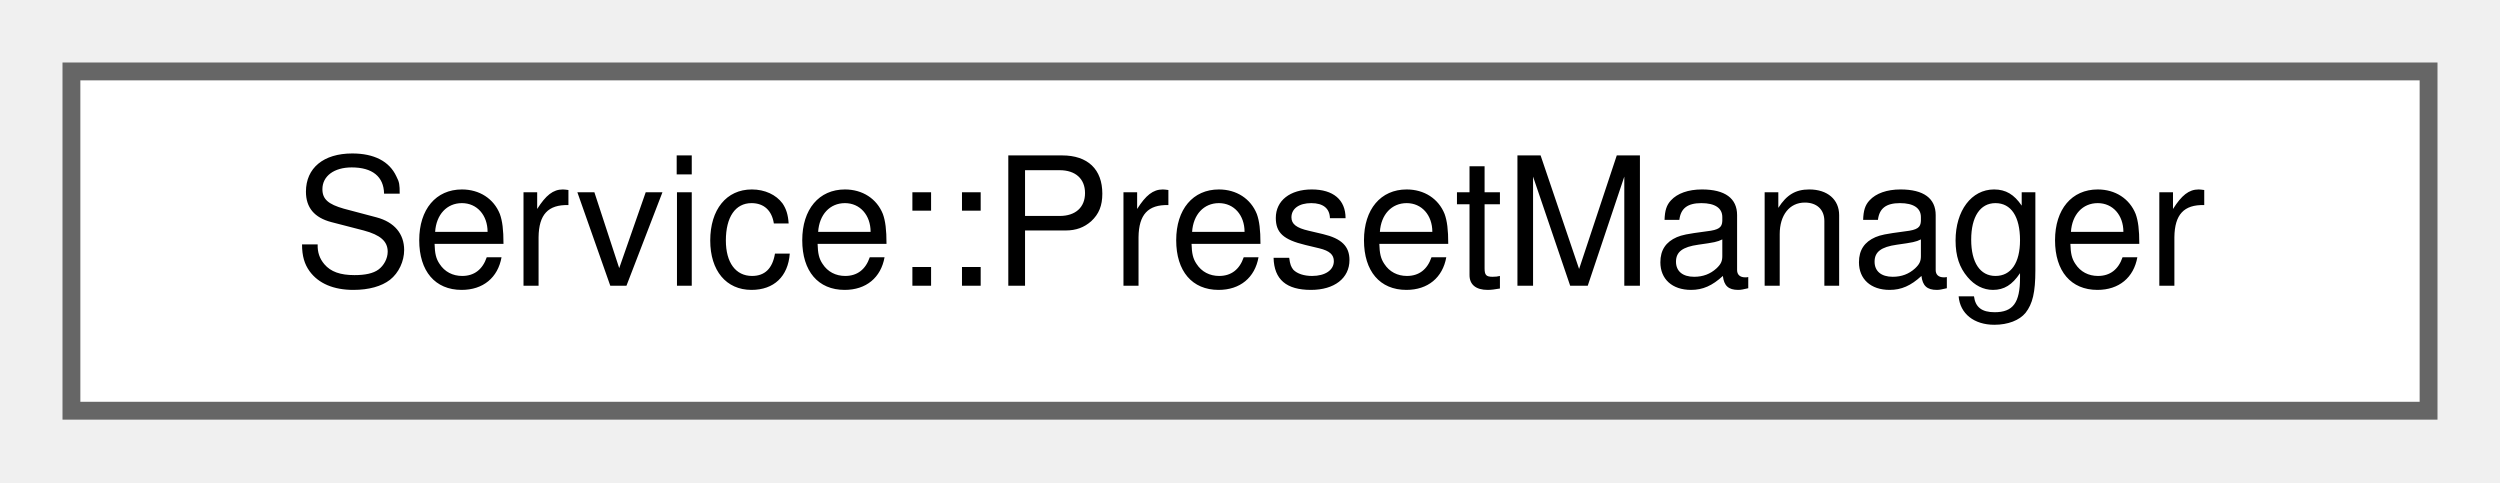
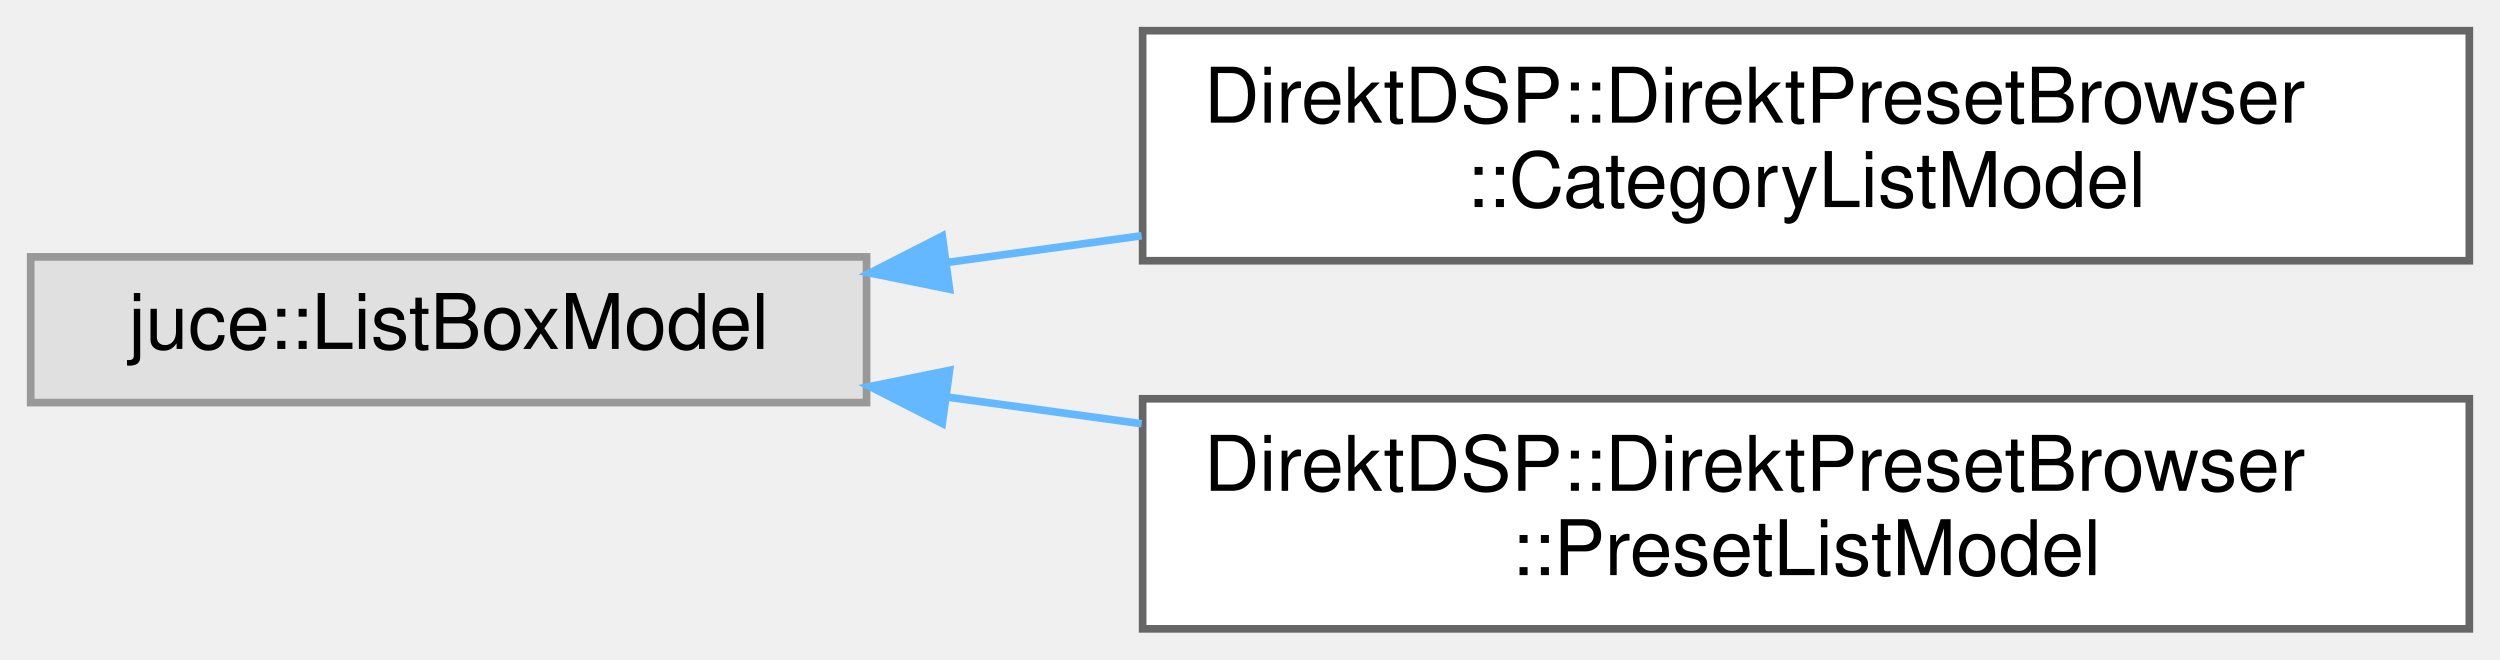
- <svg xmlns="http://www.w3.org/2000/svg" xmlns:xlink="http://www.w3.org/1999/xlink" width="140pt" height="27pt" viewBox="0.00 0.00 140.00 27.00">
-   <g id="graph0" class="graph" transform="scale(1 1) rotate(0) translate(4 23)">
+ <svg xmlns="http://www.w3.org/2000/svg" xmlns:xlink="http://www.w3.org/1999/xlink" width="326pt" height="86pt" viewBox="0.00 0.00 326.00 86.00">
+   <g id="graph0" class="graph" transform="scale(1 1) rotate(0) translate(4 82)">
    <g id="Node000000" class="node">
      <g id="a_Node000000">
-         <a xlink:href="classService_1_1PresetManager.html" target="_top" xlink:title=" ">
-           <polygon fill="white" stroke="#666666" points="132,-19 0,-19 0,0 132,0 132,-19" />
-           <text text-anchor="middle" x="66" y="-7" font-family="Helvetica,sans-Serif" font-size="10.00">Service::PresetManager</text>
+         <a xlink:title=" ">
+           <polygon fill="#e0e0e0" stroke="#999999" points="109,-48.5 0,-48.5 0,-29.5 109,-29.5 109,-48.5" />
+           <text text-anchor="middle" x="54.5" y="-36.5" font-family="Helvetica,sans-Serif" font-size="10.00">juce::ListBoxModel</text>
+         </a>
+       </g>
+     </g>
+     <g id="Node000001" class="node">
+       <g id="a_Node000001">
+         <a xlink:href="classDirektDSP_1_1DirektPresetBrowser_1_1CategoryListModel.html" target="_top" xlink:title=" ">
+           <polygon fill="white" stroke="#666666" points="318,-78 145,-78 145,-48 318,-48 318,-78" />
+           <text text-anchor="start" x="153" y="-66" font-family="Helvetica,sans-Serif" font-size="10.00">DirektDSP::DirektPresetBrowser</text>
+           <text text-anchor="middle" x="231.5" y="-55" font-family="Helvetica,sans-Serif" font-size="10.00">::CategoryListModel</text>
+         </a>
+       </g>
+     </g>
+     <g id="edge16_Node000000_Node000001" class="edge">
+       <g id="a_edge16_Node000000_Node000001">
+         <a xlink:title=" ">
+           <path fill="none" stroke="#63b8ff" d="M119.38,-47.76C127.68,-48.9 136.29,-50.08 144.87,-51.26" />
+           <polygon fill="#63b8ff" stroke="#63b8ff" points="119.82,-44.29 109.43,-46.4 118.87,-51.22 119.82,-44.29" />
+         </a>
+       </g>
+     </g>
+     <g id="Node000002" class="node">
+       <g id="a_Node000002">
+         <a xlink:href="classDirektDSP_1_1DirektPresetBrowser_1_1PresetListModel.html" target="_top" xlink:title=" ">
+           <polygon fill="white" stroke="#666666" points="318,-30 145,-30 145,0 318,0 318,-30" />
+           <text text-anchor="start" x="153" y="-18" font-family="Helvetica,sans-Serif" font-size="10.00">DirektDSP::DirektPresetBrowser</text>
+           <text text-anchor="middle" x="231.5" y="-7" font-family="Helvetica,sans-Serif" font-size="10.00">::PresetListModel</text>
+         </a>
+       </g>
+     </g>
+     <g id="edge17_Node000000_Node000002" class="edge">
+       <g id="a_edge17_Node000000_Node000002">
+         <a xlink:title=" ">
+           <path fill="none" stroke="#63b8ff" d="M119.38,-30.24C127.68,-29.1 136.29,-27.92 144.87,-26.74" />
+           <polygon fill="#63b8ff" stroke="#63b8ff" points="118.87,-26.78 109.43,-31.6 119.82,-33.71 118.87,-26.78" />
        </a>
      </g>
    </g>
  </g>
</svg>
